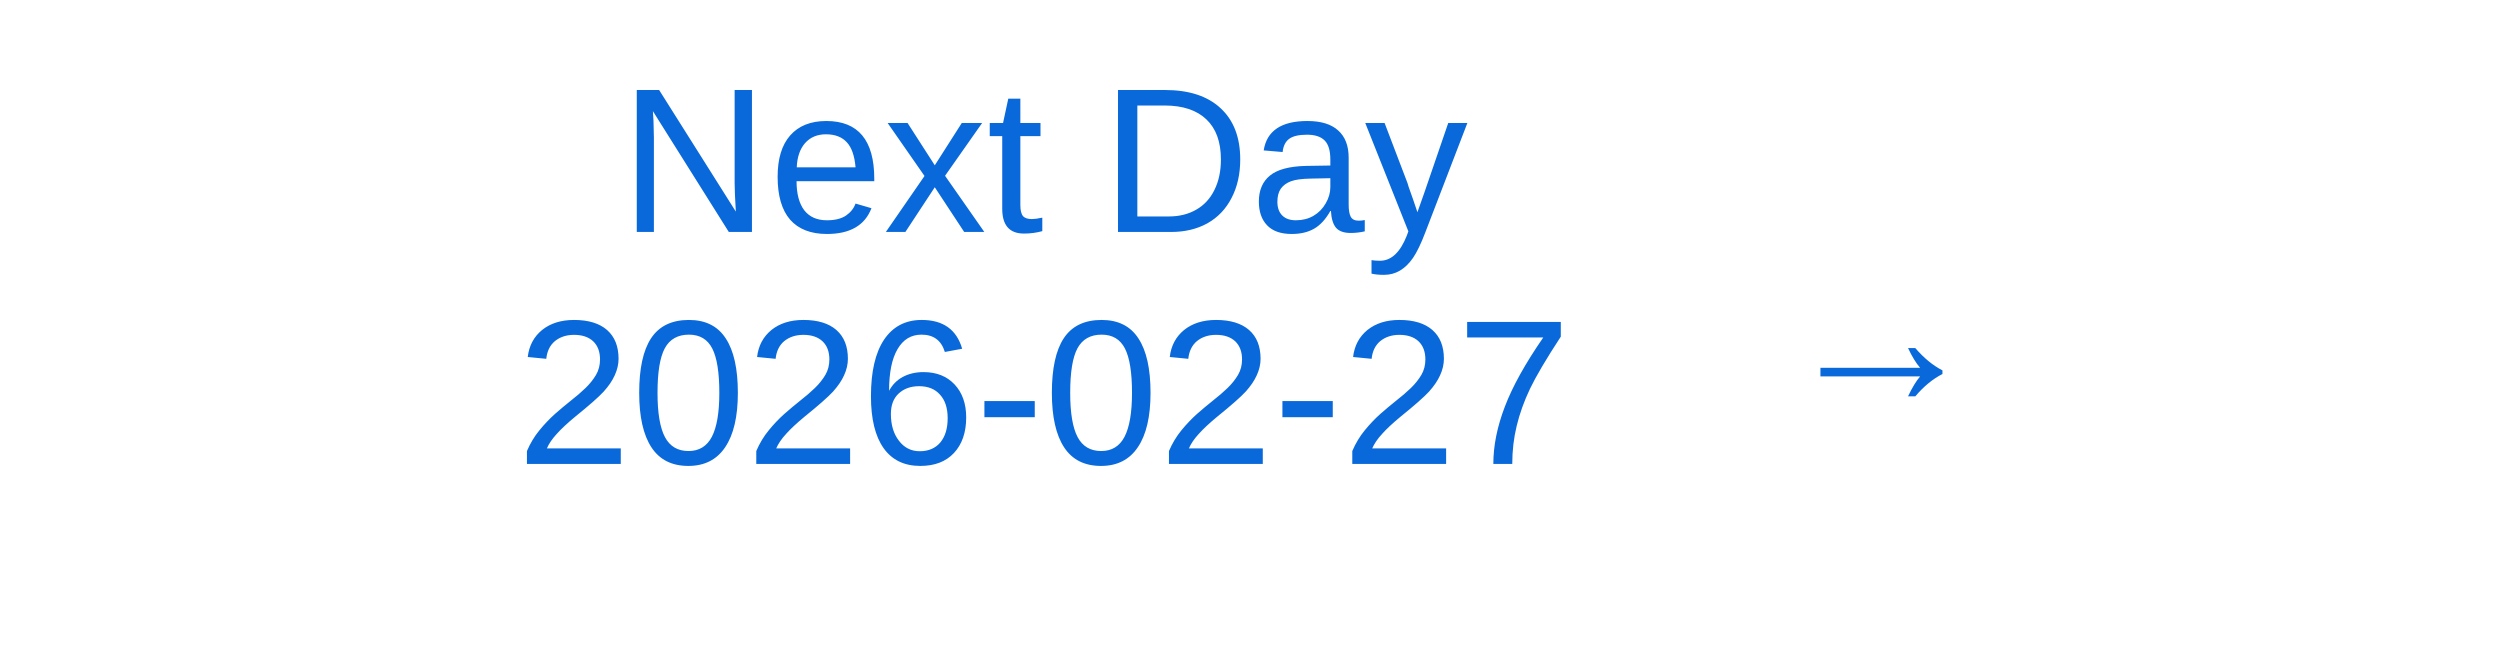
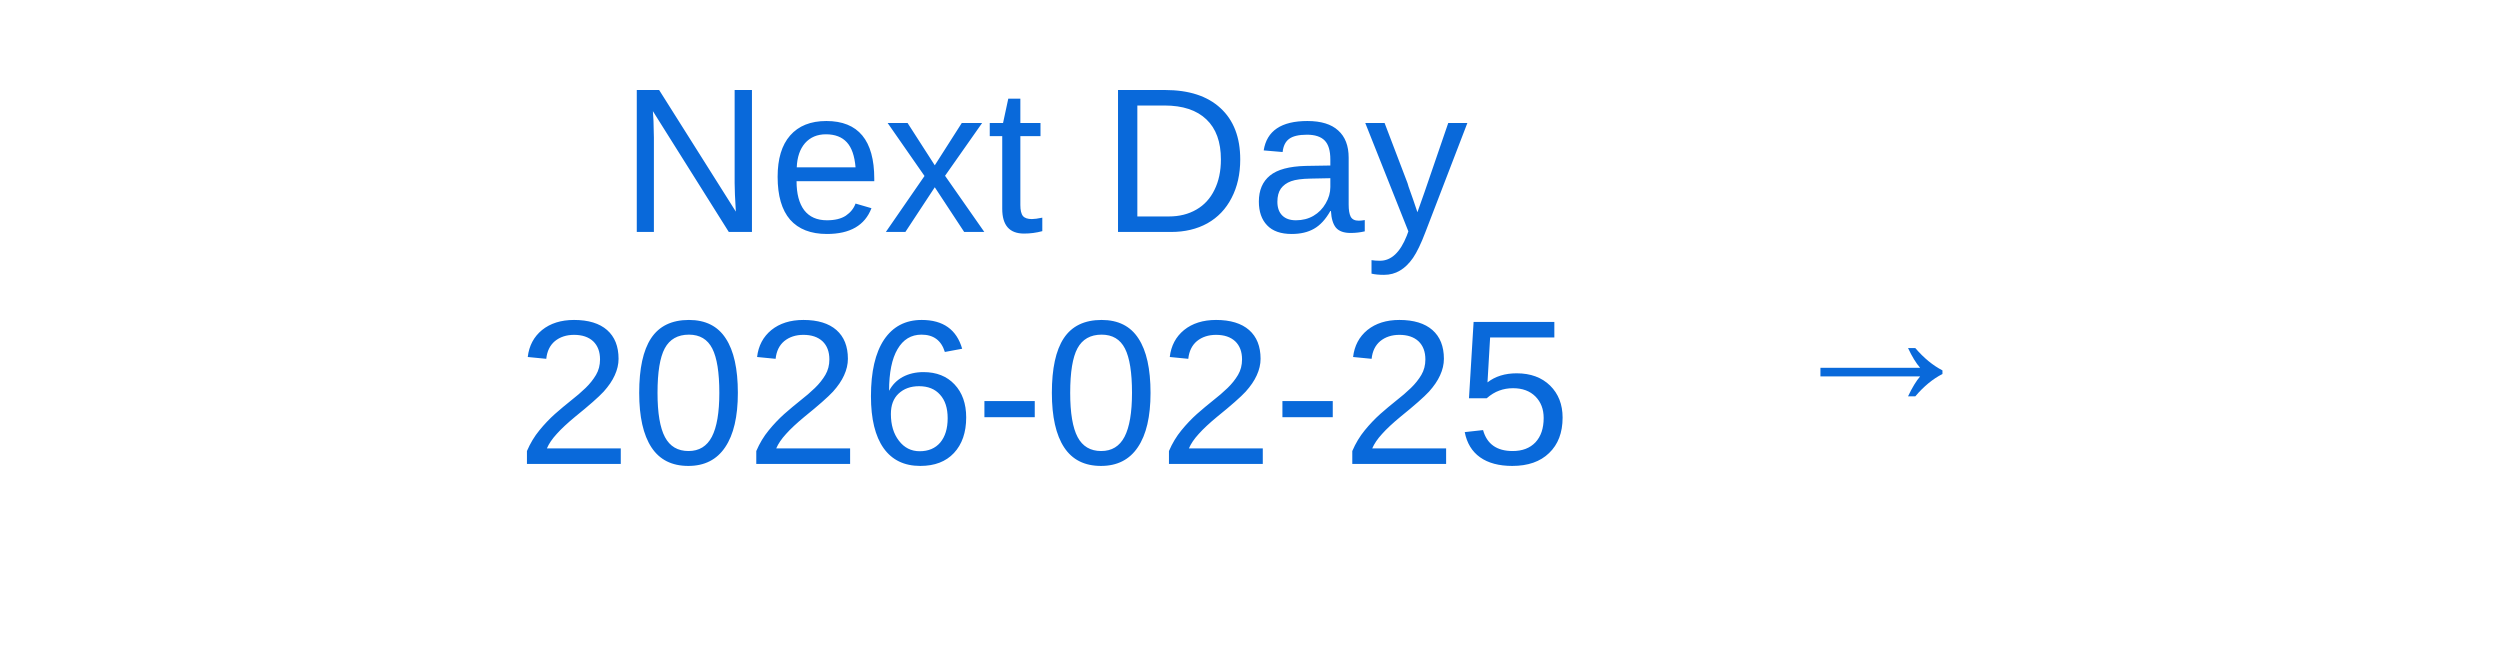
- <svg xmlns="http://www.w3.org/2000/svg" width="194" height="50" viewBox="0 0 194 50" fill="none" role="img" aria-label="Next Day 2026-02-27">
+ <svg xmlns="http://www.w3.org/2000/svg" width="194" height="50" viewBox="0 0 194 50" fill="none" role="img" aria-label="Next Day 2026-02-25">
  <rect width="194" height="50" fill="transparent" />
  <text x="146" y="27" text-anchor="middle" dominant-baseline="middle" font-family="'Segoe UI Symbol', 'Apple Symbols', Arial, sans-serif" font-size="16" fill="#0969da">→</text>
  <text x="81.0" y="18" text-anchor="middle" font-family="'Segoe UI Symbol', 'Apple Symbols', Arial, sans-serif" font-size="16" fill="#0969da">Next Day</text>
-   <text x="81.0" y="36" text-anchor="middle" font-family="'Segoe UI Symbol', 'Apple Symbols', Arial, sans-serif" font-size="16" fill="#0969da">2026-02-27</text>
+   <text x="81.0" y="36" text-anchor="middle" font-family="'Segoe UI Symbol', 'Apple Symbols', Arial, sans-serif" font-size="16" fill="#0969da">2026-02-25</text>
</svg>
